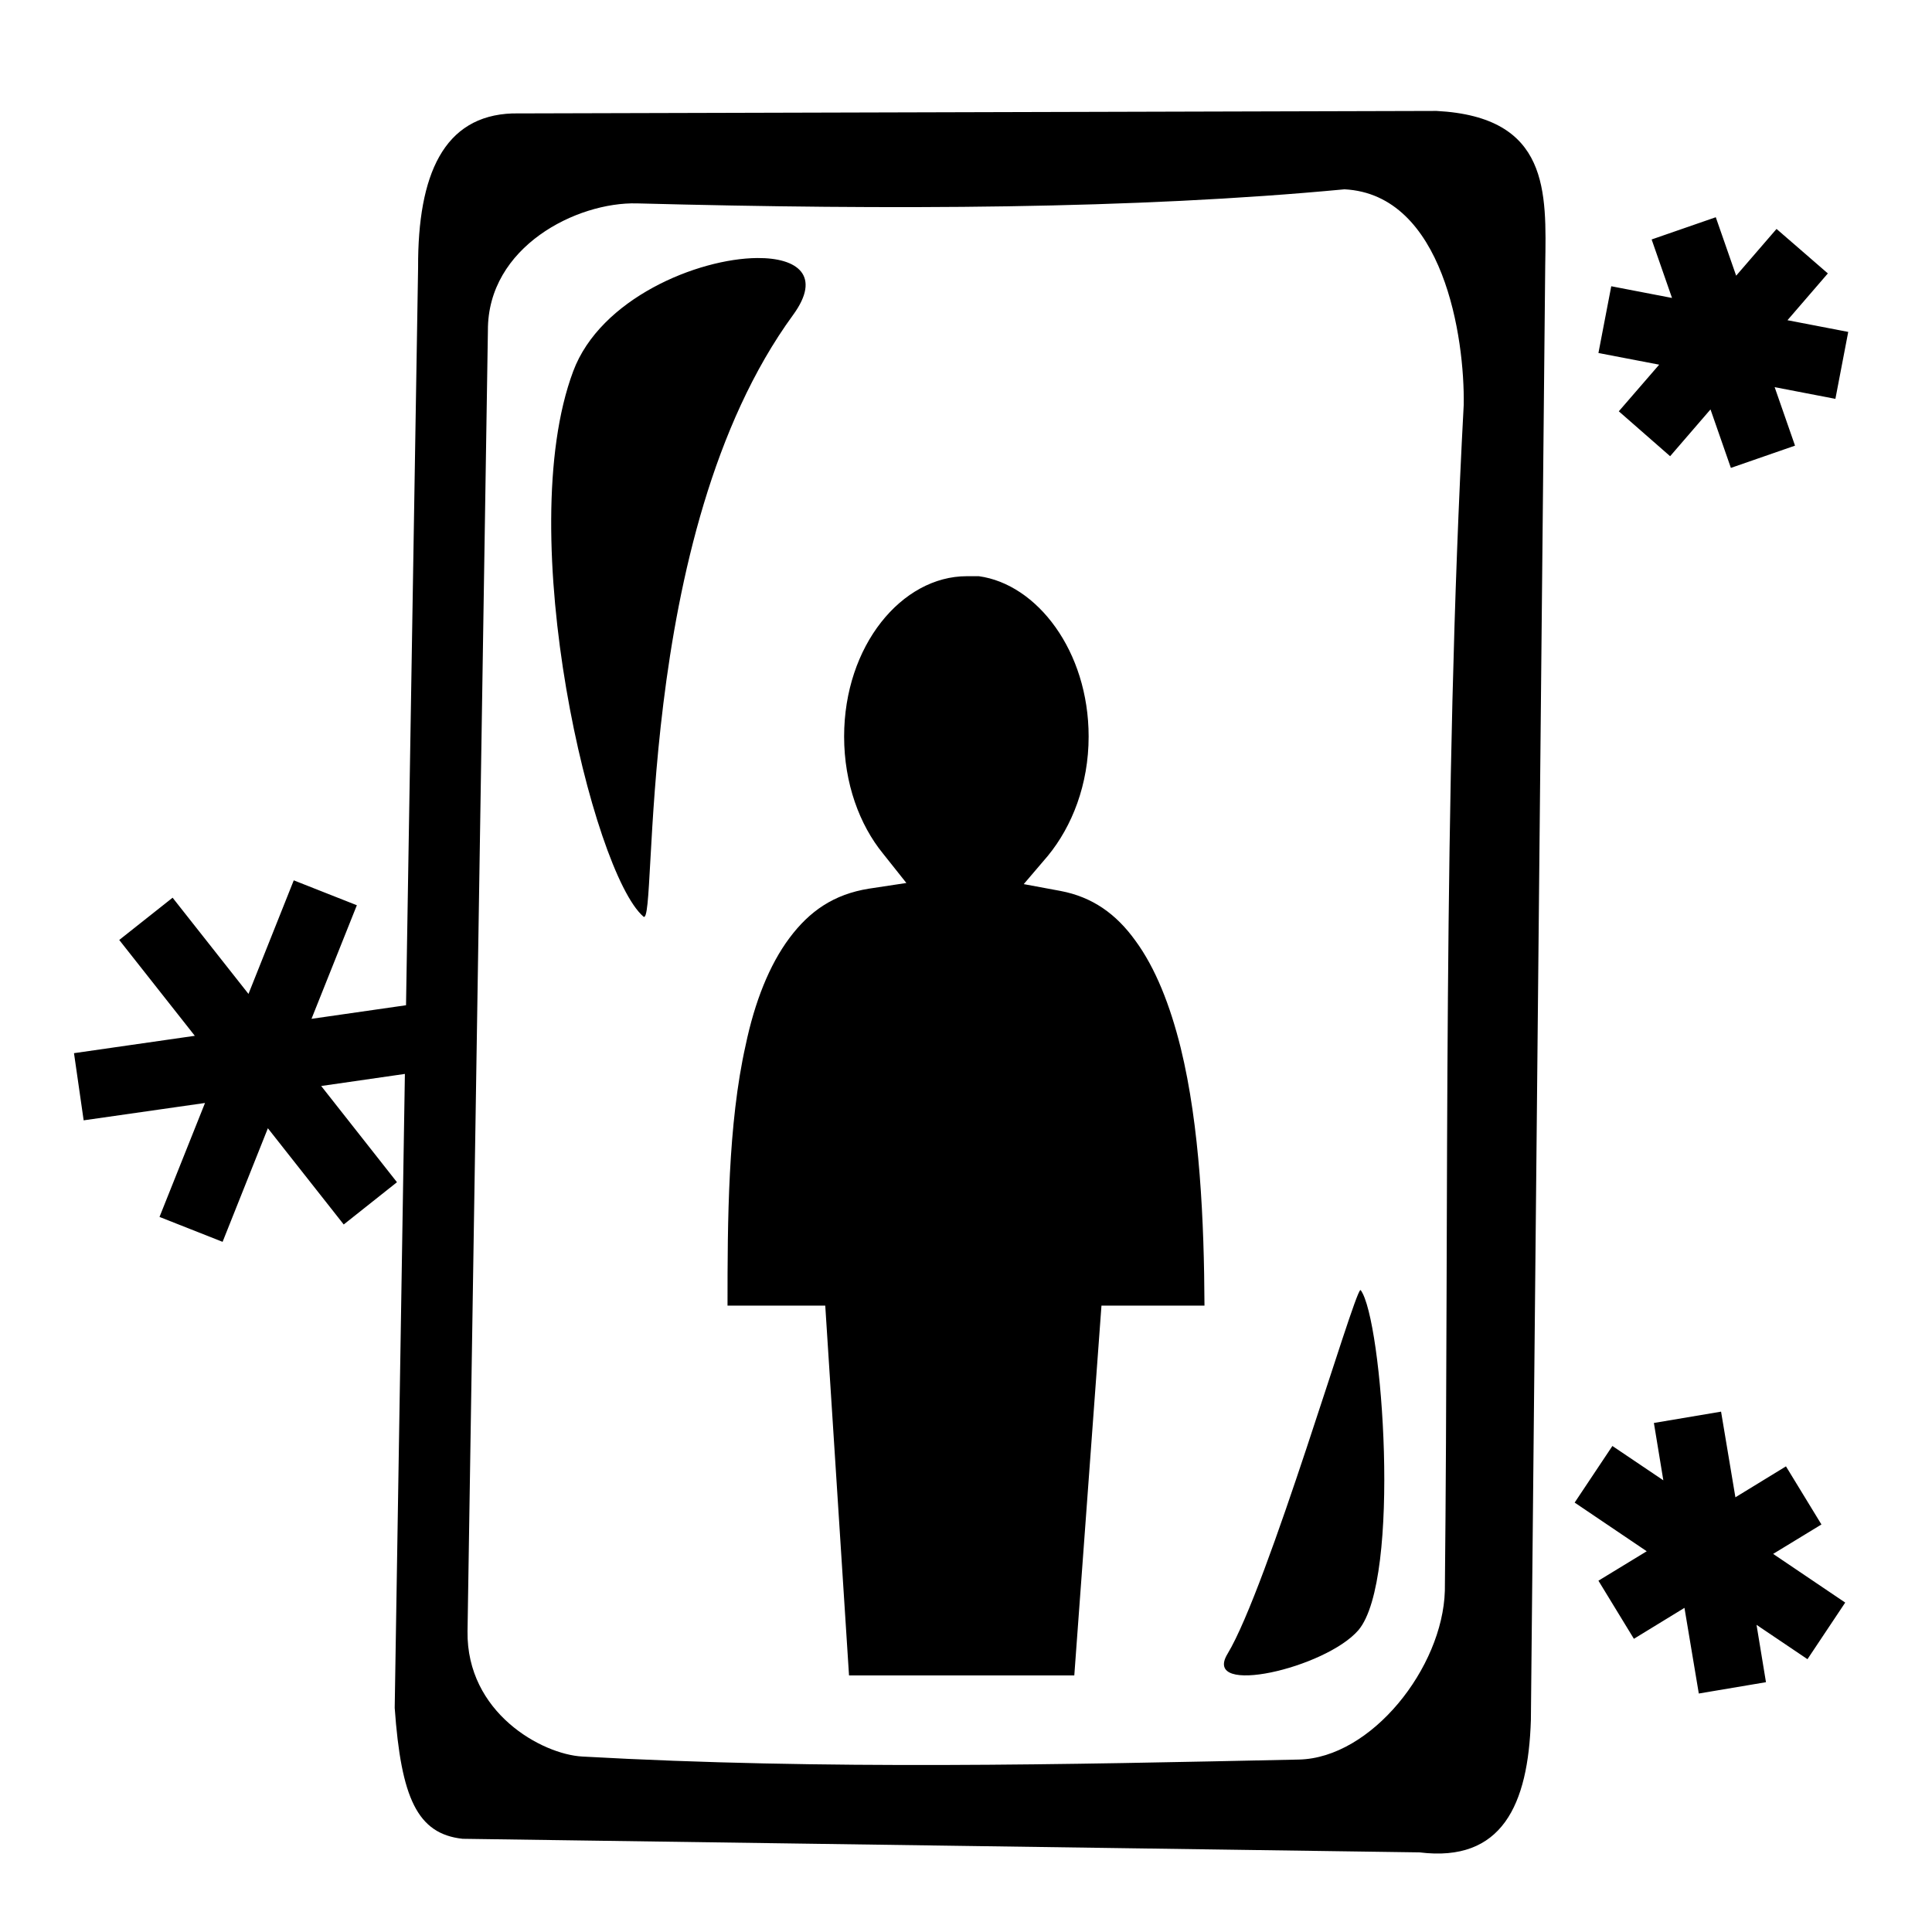
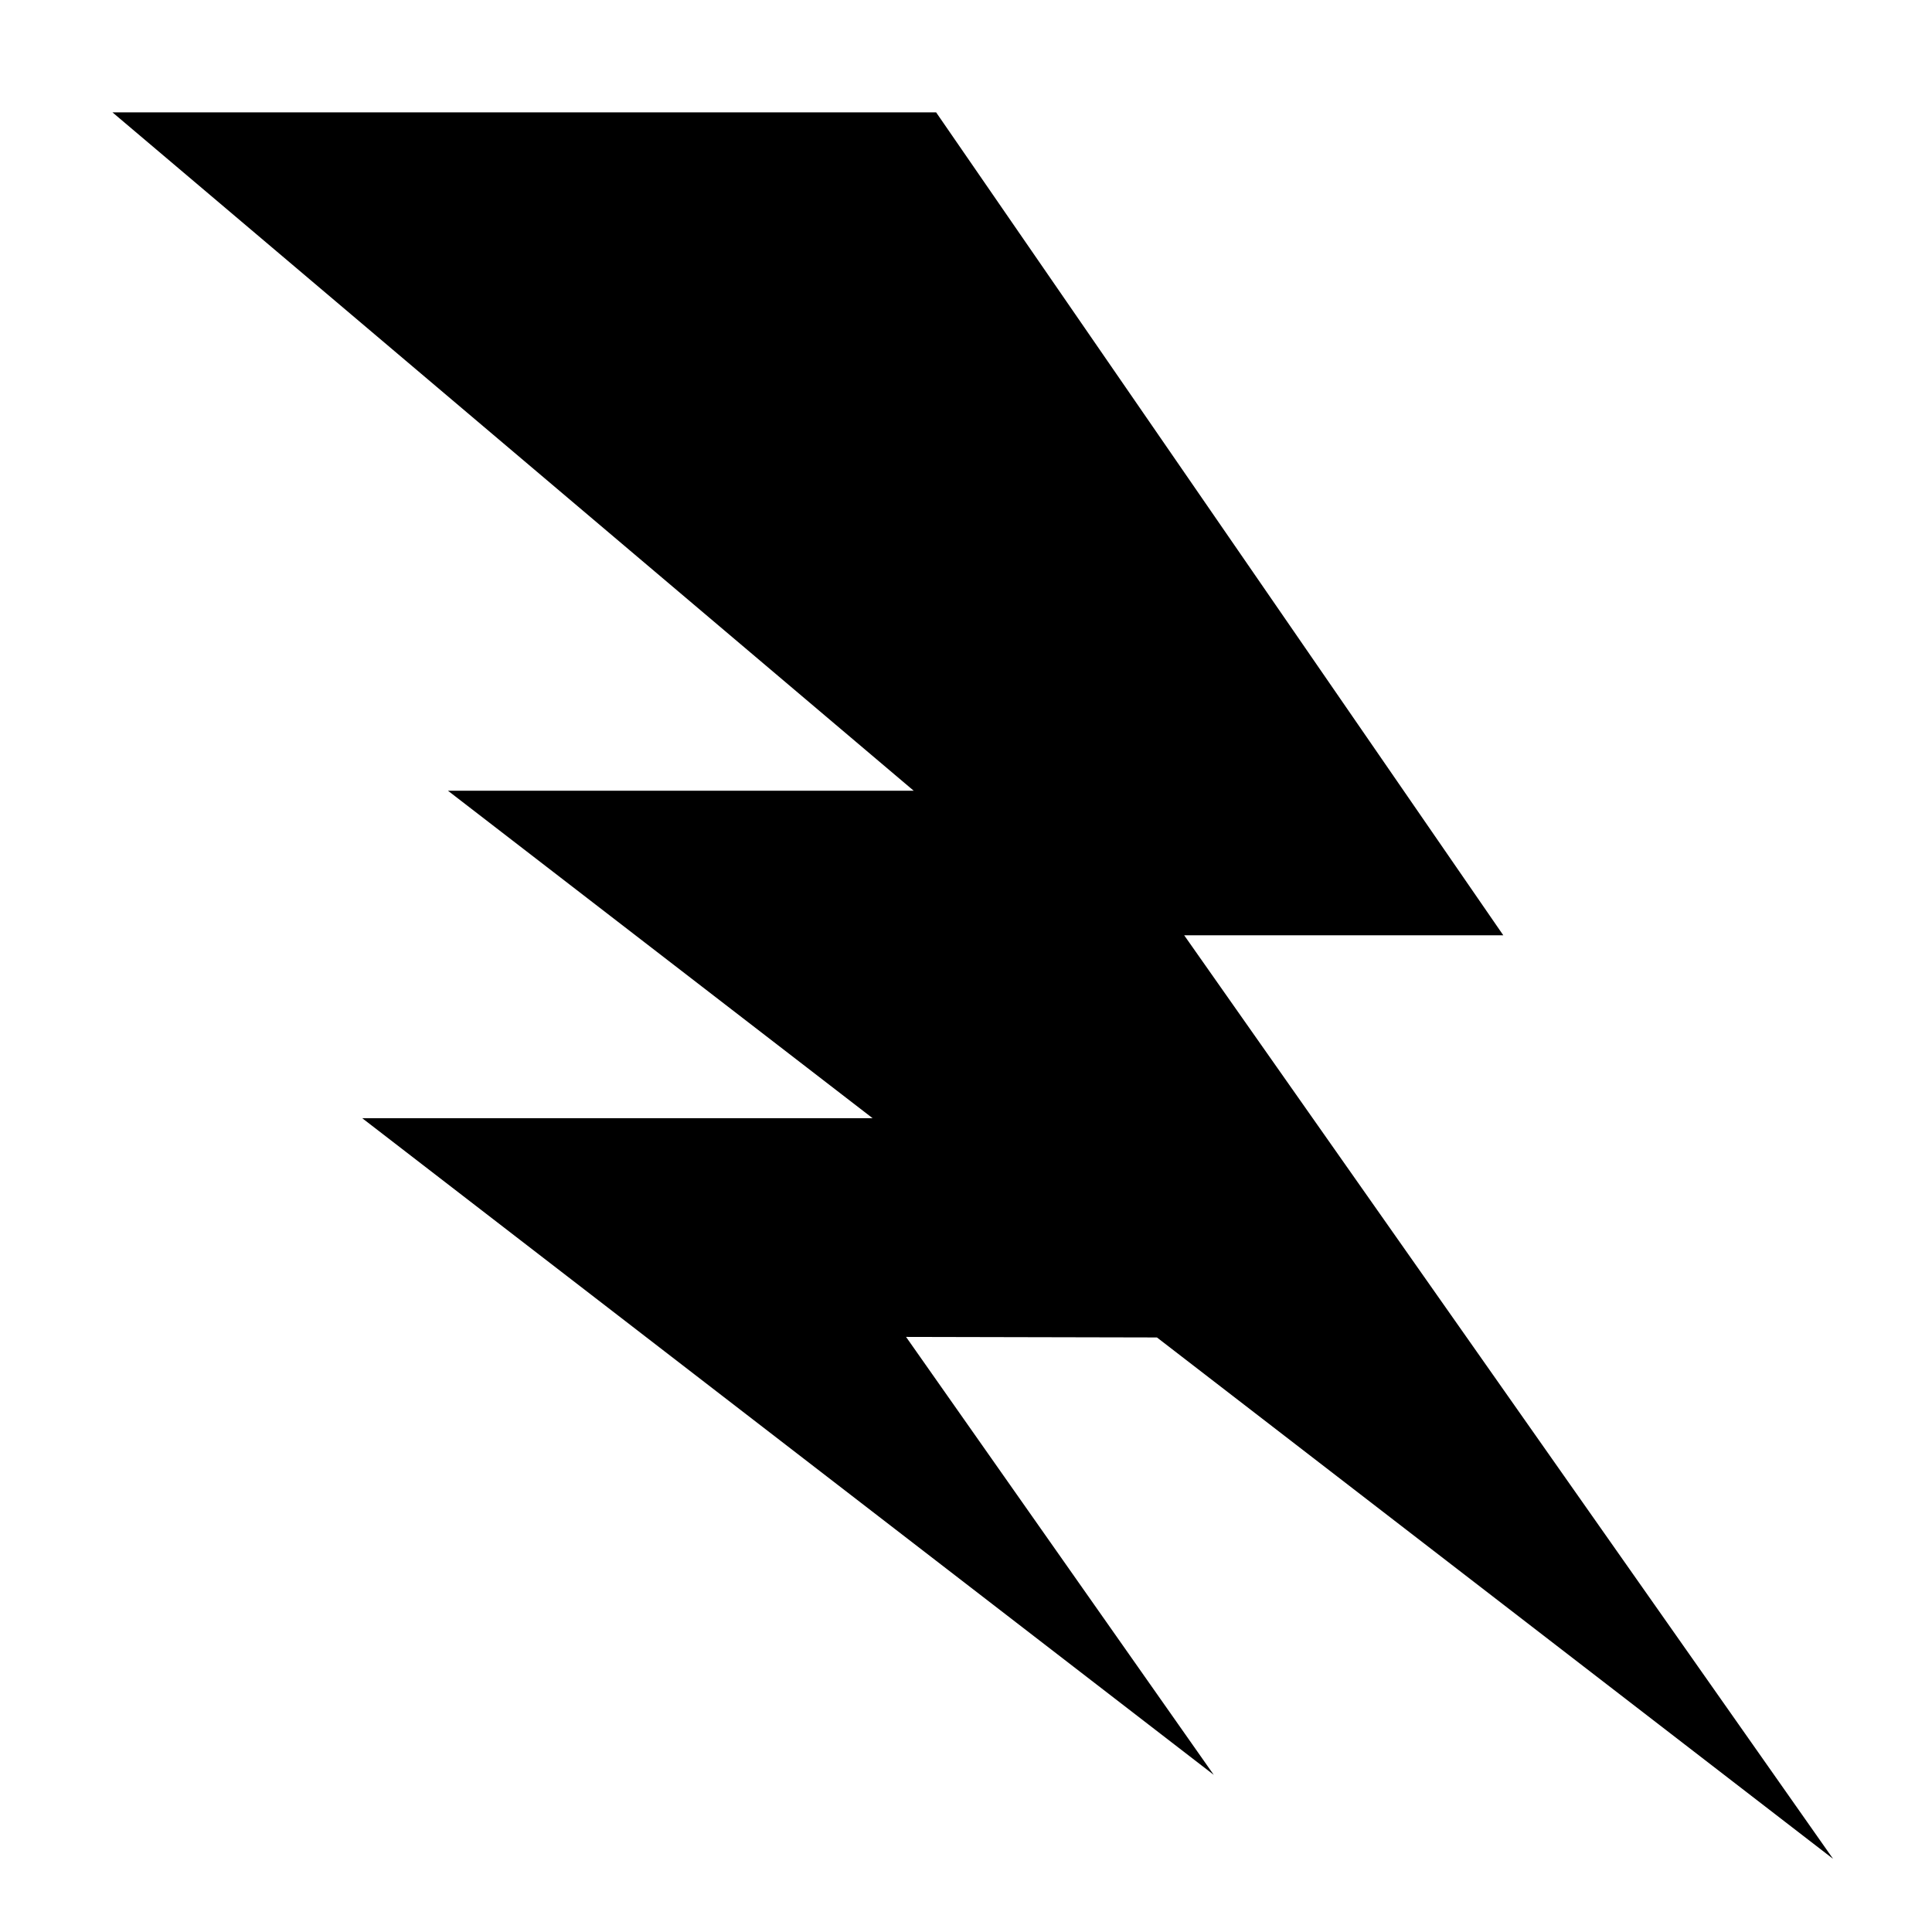
<svg xmlns="http://www.w3.org/2000/svg" viewBox="0 0 512 512">
-   <path d="M380.7 29.4l-244.9.66c-18.2.63-25.1 16.17-25 40.81l-3.2 195.53-25.05 3.6 12.02-30.1-16.72-6.6-12 30.1-20.11-25.5-14.14 11.2 20.03 25.4-32.02 4.6 2.56 17.8 32.16-4.6-12.06 30.2 16.72 6.6 12-30.1 20.1 25.5 14.11-11.2-20.08-25.5 22.18-3.2-2.7 168c1.7 23.9 6 33.4 18 34.7l253.6 3.6c21.8 2.7 28.8-12.5 29.5-35.1l3.8-385.47c.3-19.47 1.2-39.36-28.8-40.93zm-24.4 20.77c26.3 1.35 31.9 39.46 31.6 57.13-5.6 104.2-3.9 209.5-5 314.3-.6 20.4-19.5 44.3-38.7 44.7-61.8 1.3-125.4 2.8-189.9-.8-10.7-.6-30.7-11.6-30.4-33.2l5.4-344.72c-.1-22.23 23.6-34.1 39.5-33.68 67.6 1.77 131.8 1.54 187.5-3.73zm98.4 7.4l-17 5.89 5.4 15.5-16.1-3.1-3.4 17.69 16.1 3.09L429 109l13.6 11.9 10.7-12.4 5.4 15.5 17-5.9-5.4-15.5 16.1 3.1 3.4-17.74-16.1-3.1 10.7-12.4-13.6-11.79-10.7 12.39-5.4-15.49zm-254 10.81c-15.8.12-41.6 10.71-48.8 30.02-16.2 43.3 5.1 132.8 18.6 144.5 4 3.5-3.1-100.9 39.7-159.47 7.5-10.3 1.3-15.13-9.5-15.05zm55.5 84.32c-17.2 0-32.5 18.4-32.5 42.5 0 12.4 4.1 23.4 10.3 31l6.2 7.8-9.9 1.5c-9.4 1.5-15.8 6-21.1 13.1-5.3 7.1-9.2 16.9-11.6 28.4-4.7 20.9-4.8 46.6-4.8 69h25.9l6.3 98h59.7l7.2-98h27.3c-.1-22.1-1.2-47.5-6.3-68.3-2.8-11.3-6.7-21.2-12-28.4-5.1-7.1-11.4-11.6-19.9-13.2l-9.7-1.8 6.4-7.5c6.4-7.8 10.8-18.9 10.8-31.6 0-22.7-13.7-40.4-29.1-42.5h-3.2zm104.3 189.2c-1.8.9-24.5 78.7-35.2 96.4-6.9 11.4 26 3.8 34.7-6.3 11.4-13.5 6.4-82.3.6-90.1h-.1zm95.6 32.2l-17.8 3 2.5 15.2-13.5-9.1-10 15 19.1 12.9-12.8 7.8 9.4 15.4 13.4-8.2 3.8 22.7 17.8-3-2.5-15.2 13.5 9.1 10-15-19.1-12.9 12.8-7.8-9.4-15.4-13.4 8.2-3.8-22.7z" />
+   <path d="M29.805 29.777L242.14 209.55H118.712l112.54 86.784H95.995l225.656 174.012-81.537-116.05 66.487.143 179.185 138.175-171.96-244.746h84.568L248.082 29.776H29.805z" />
</svg>
